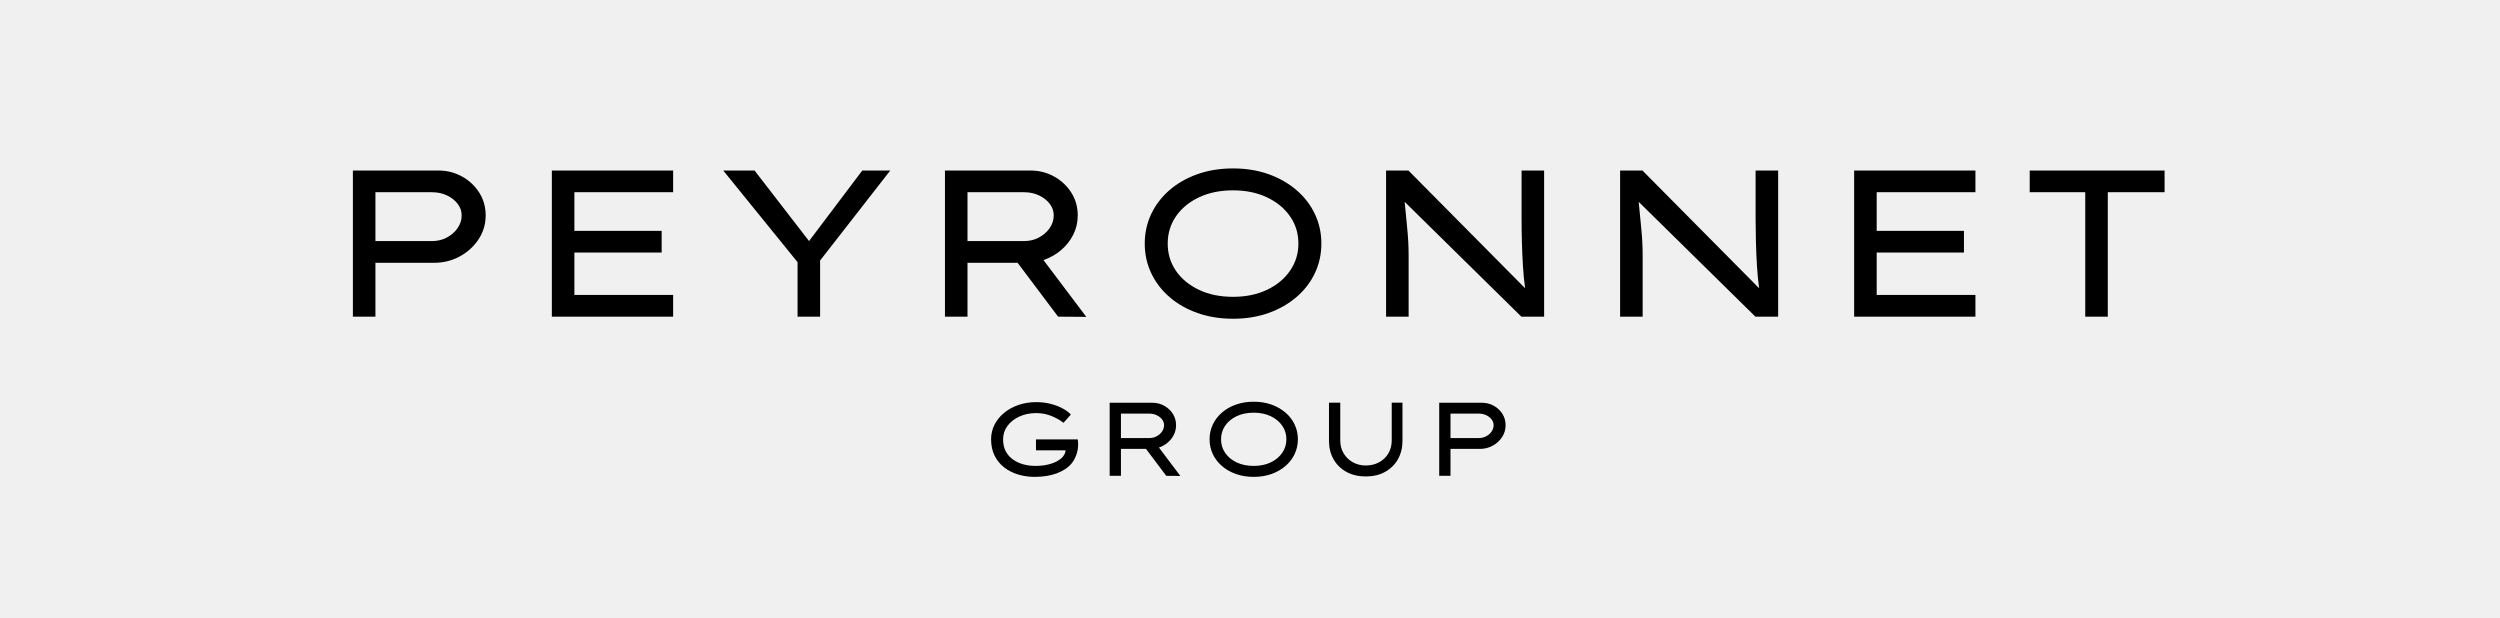
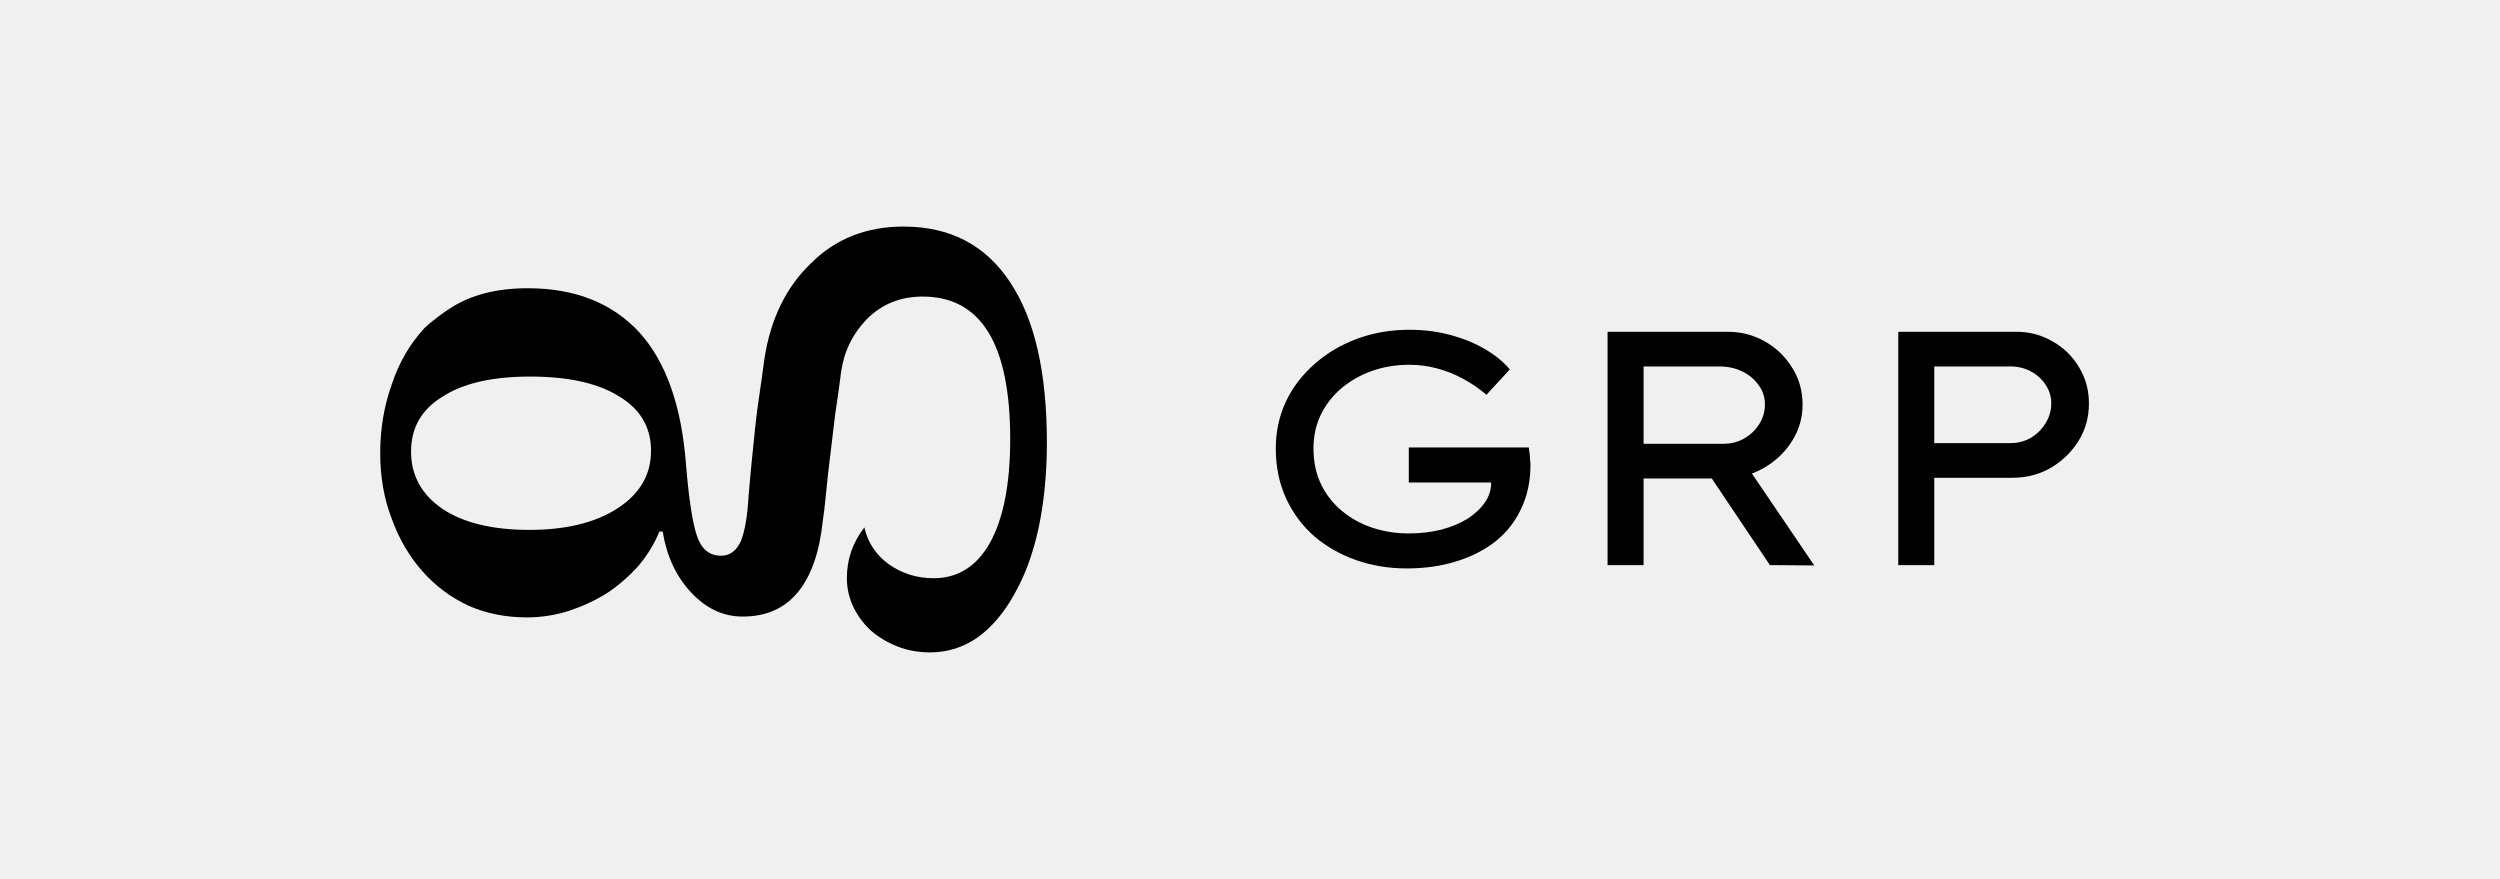
- <svg xmlns="http://www.w3.org/2000/svg" xmlns:xlink="http://www.w3.org/1999/xlink" width="1437px" height="355px" viewBox="0 0 1437 355" version="1.1">
-   <style> #Group { fill: black; } html .dark #Group { fill: white; } </style>
-   <defs>
-     <path d="M0 0L1437 0L1437 355L0 355L0 0Z" id="path_1" />
-     <clipPath id="clip_1">
-       <use xlink:href="#path_1" />
-     </clipPath>
-   </defs>
-   <g id="Long Logo Light" clip-path="url(#clip_1)">
-     <path d="M0 0L1437 0L1437 355L0 355L0 0Z" id="Long-Logo-Light" fill="none" fill-rule="evenodd" stroke="none" />
-     <g id="Group" transform="translate(181 65)">
-       <g id="PEYRONNET">
-         <path d="M574.8 91.992Q578.52 84.132 578.52 75.012Q578.52 65.892 574.8 58.032Q571.08 50.172 564.24 44.292Q557.4 38.412 548.16 35.112Q538.92 31.812 527.76 31.812Q516.6 31.812 507.3 35.112Q498 38.412 491.22 44.292Q484.44 50.172 480.72 58.032Q477 65.892 477 75.012Q477 84.132 480.72 91.992Q484.44 99.852 491.22 105.732Q498 111.612 507.3 114.912Q516.6 118.212 527.76 118.212Q538.92 118.212 548.16 114.912Q557.4 111.612 564.24 105.732Q571.08 99.852 574.8 91.992ZM70.92 33.012Q78.36 33.012 84.54 36.432Q90.72 39.852 94.44 45.672Q98.16 51.492 98.16 58.812Q98.16 66.372 94.08 72.552Q90 78.732 83.28 82.392Q76.56 86.052 68.52 86.052L34.8 86.052L34.8 117.012L21.84 117.012L21.84 33.012L70.92 33.012ZM136.2 117.012L136.2 33.012L205.92 33.012L205.92 45.492L149.16 45.492L149.16 67.692L199.32 67.692L199.32 80.172L149.16 80.172L149.16 104.532L205.92 104.532L205.92 117.012L136.2 117.012ZM290.4 84.732L330.72 33.012L314.64 33.012L284.04 73.572L252.72 33.012L234.72 33.012L277.44 85.692L277.44 117.012L290.4 117.012L290.4 84.732ZM438.48 58.812Q438.48 64.812 435.9 69.912Q433.32 75.012 428.88 78.792Q424.44 82.572 418.8 84.492L443.4 117.132L427.2 117.012L403.92 86.052L375.12 86.052L375.12 117.012L362.16 117.012L362.16 33.012L411.24 33.012Q418.68 33.012 424.86 36.432Q431.04 39.852 434.76 45.672Q438.48 51.492 438.48 58.812ZM693.6 33.012L706.56 33.012L706.56 117.012L693.48 117.012L626.4 51.012Q627.12 58.812 627.9 66.552Q628.68 74.292 628.68 82.092L628.68 117.012L615.72 117.012L615.72 33.012L628.56 33.012L695.64 100.692Q694.8 94.812 694.38 87.852Q693.96 80.892 693.78 73.872Q693.6 66.852 693.6 60.612L693.6 33.012ZM841.08 33.012L828.12 33.012L828.12 60.612Q828.12 66.852 828.3 73.872Q828.48 80.892 828.9 87.852Q829.32 94.812 830.16 100.692L763.08 33.012L750.24 33.012L750.24 117.012L763.2 117.012L763.2 82.092Q763.2 74.292 762.42 66.552Q761.64 58.812 760.92 51.012L828 117.012L841.08 117.012L841.08 33.012ZM884.76 33.012L954.48 33.012L954.48 45.492L897.72 45.492L897.72 67.692L947.88 67.692L947.88 80.172L897.72 80.172L897.72 104.532L954.48 104.532L954.48 117.012L884.76 117.012L884.76 33.012ZM1017.6 45.492L1017.6 117.012L1030.56 117.012L1030.56 45.492L1063.2 45.492L1063.2 33.012L985.68 33.012L985.68 45.492L1017.6 45.492ZM560.52 59.352Q565.32 66.252 565.32 75.012Q565.32 83.652 560.52 90.612Q555.72 97.572 547.26 101.592Q538.8 105.612 527.76 105.612Q516.6 105.612 508.14 101.592Q499.68 97.572 494.94 90.672Q490.2 83.772 490.2 75.012Q490.2 66.252 494.94 59.352Q499.68 52.452 508.14 48.432Q516.6 44.412 527.76 44.412Q538.8 44.412 547.26 48.432Q555.72 52.452 560.52 59.352ZM67.32 73.572Q72 73.572 75.84 71.532Q79.68 69.492 82.02 66.132Q84.36 62.772 84.36 58.812Q84.36 55.092 82.02 52.092Q79.68 49.092 75.84 47.292Q72 45.492 67.32 45.492L34.8 45.492L34.8 73.572L67.32 73.572ZM407.64 45.492L375.12 45.492L375.12 73.572L407.64 73.572Q412.32 73.572 416.16 71.532Q420 69.492 422.34 66.132Q424.68 62.772 424.68 58.812Q424.68 55.092 422.34 52.092Q420 49.092 416.16 47.292Q412.32 45.492 407.64 45.492Z" />
-       </g>
-       <g id="GROUP" transform="translate(381 150)">
-         <path d="M182.16 45.996Q184.02 42.066 184.02 37.506Q184.02 32.946 182.16 29.016Q180.3 25.086 176.88 22.146Q173.46 19.206 168.84 17.556Q164.22 15.906 158.64 15.906Q153.06 15.906 148.41 17.556Q143.76 19.206 140.37 22.146Q136.98 25.086 135.12 29.016Q133.26 32.946 133.26 37.506Q133.26 42.066 135.12 45.996Q136.98 49.926 140.37 52.866Q143.76 55.806 148.41 57.456Q153.06 59.106 158.64 59.106Q164.22 59.106 168.84 57.456Q173.46 55.806 176.88 52.866Q180.3 49.926 182.16 45.996ZM33.6 16.146Q38.16 16.146 42.03 17.166Q45.9 18.186 48.87 19.806Q51.84 21.426 53.52 23.286L49.32 28.026Q46.08 25.566 42.12 24.006Q38.16 22.446 33.6 22.446Q28.26 22.446 23.94 24.426Q19.62 26.406 17.1 29.796Q14.58 33.186 14.58 37.506Q14.58 41.526 16.11 44.406Q17.64 47.286 20.28 49.146Q22.92 51.006 26.25 51.906Q29.58 52.806 33.18 52.806Q37.92 52.806 41.76 51.666Q45.6 50.526 47.94 48.516Q50.28 46.506 50.52 43.866L33.48 43.866L33.48 37.566L57.48 37.566Q57.6 38.226 57.66 38.946Q57.72 39.666 57.72 40.326Q57.72 43.566 56.67 46.446Q55.62 49.326 54.06 51.246Q51.06 54.966 45.54 57.036Q40.02 59.106 32.64 59.106Q27.66 59.106 23.16 57.726Q18.66 56.346 15.18 53.646Q11.7 50.946 9.69 46.896Q7.68 42.846 7.68 37.506Q7.68 32.946 9.66 29.076Q11.64 25.206 15.18 22.296Q18.72 19.386 23.43 17.766Q28.14 16.146 33.6 16.146ZM244.14 16.446L244.14 38.406Q244.14 44.346 241.53 48.966Q238.92 53.586 234.18 56.226Q229.44 58.866 223.02 58.866Q216.66 58.866 211.89 56.226Q207.12 53.586 204.51 48.966Q201.9 44.346 201.9 38.406L201.9 16.446L208.38 16.446L208.38 38.166Q208.38 42.366 210.33 45.606Q212.28 48.846 215.61 50.706Q218.94 52.566 223.02 52.566Q227.34 52.566 230.73 50.706Q234.12 48.846 236.04 45.606Q237.96 42.366 237.96 38.166L237.96 16.446L244.14 16.446ZM114 29.406Q114 32.406 112.71 34.956Q111.42 37.506 109.2 39.396Q106.98 41.286 104.16 42.246L116.46 58.566L108.36 58.506L96.72 43.026L82.32 43.026L82.32 58.506L75.84 58.506L75.84 16.506L100.38 16.506Q104.1 16.506 107.19 18.216Q110.28 19.926 112.14 22.836Q114 25.746 114 29.406ZM296.61 18.216Q293.52 16.506 289.8 16.506L265.26 16.506L265.26 58.506L271.74 58.506L271.74 43.026L288.6 43.026Q292.62 43.026 295.98 41.196Q299.34 39.366 301.38 36.276Q303.42 33.186 303.42 29.406Q303.42 25.746 301.56 22.836Q299.7 19.926 296.61 18.216ZM175.02 29.676Q177.42 33.126 177.42 37.506Q177.42 41.826 175.02 45.306Q172.62 48.786 168.39 50.796Q164.16 52.806 158.64 52.806Q153.06 52.806 148.83 50.796Q144.6 48.786 142.23 45.336Q139.86 41.886 139.86 37.506Q139.86 33.126 142.23 29.676Q144.6 26.226 148.83 24.216Q153.06 22.206 158.64 22.206Q164.16 22.206 168.39 24.216Q172.62 26.226 175.02 29.676ZM98.58 22.746L82.32 22.746L82.32 36.786L98.58 36.786Q100.92 36.786 102.84 35.766Q104.76 34.746 105.93 33.066Q107.1 31.386 107.1 29.406Q107.1 27.546 105.93 26.046Q104.76 24.546 102.84 23.646Q100.92 22.746 98.58 22.746ZM292.26 35.766Q290.34 36.786 288 36.786L271.74 36.786L271.74 22.746L288 22.746Q290.34 22.746 292.26 23.646Q294.18 24.546 295.35 26.046Q296.52 27.546 296.52 29.406Q296.52 31.386 295.35 33.066Q294.18 34.746 292.26 35.766Z" />
-       </g>
-     </g>
-   </g>
+ <svg xmlns="http://www.w3.org/2000/svg" width="1920" height="675" viewBox="0 0 1920 675" fill="none">
+   <path fill-rule="evenodd" clip-rule="evenodd" d="M574.88 381.36C575.733 371.12 576.587 361.733 577.44 353.2C578.293 344.667 579.147 336.347 580 328.24C580.853 319.707 581.92 311.387 583.2 303.28C584.48 294.747 585.76 285.573 587.04 275.76C591.733 245.04 603.68 220.507 622.88 202.16C641.653 183.387 665.333 174 693.92 174C729.76 174 757.067 188.293 775.84 216.88C794.613 245.04 804 286 804 339.76C804 363.653 801.867 385.627 797.6 405.68C793.333 425.307 787.147 442.16 779.04 456.24C771.36 470.32 761.973 481.413 750.88 489.52C739.787 497.2 727.627 501.04 714.4 501.04C705.44 501.04 697.12 499.547 689.44 496.56C681.76 493.573 674.933 489.52 668.96 484.4C663.413 479.28 658.933 473.307 655.52 466.48C652.107 459.227 650.4 451.76 650.4 444.08C650.4 429.573 654.88 416.56 663.84 405.04C666.4 416.56 672.587 425.947 682.4 433.2C692.64 440.453 704.16 444.08 716.96 444.08C735.733 444.08 750.24 434.907 760.48 416.56C770.72 397.787 775.84 371.333 775.84 337.2C775.84 264.24 753.44 227.76 708.64 227.76C691.573 227.76 677.28 233.52 665.76 245.04C654.667 256.56 648.053 270.213 645.92 286C644.64 296.24 643.147 306.907 641.44 318L637.6 350C636.32 360.24 635.253 369.84 634.4 378.8C633.547 387.76 632.693 395.013 631.84 400.56C629.28 424.453 622.88 442.587 612.64 454.96C602.4 467.333 588.32 473.52 570.4 473.52C555.467 473.52 542.24 467.333 530.72 454.96C519.2 442.587 511.947 427.013 508.96 408.24L506.4 408.24C502.56 417.627 497.227 426.373 490.4 434.48C483.147 442.587 475.04 449.627 466.08 455.6C457.12 461.147 447.52 465.627 437.28 469.04C426.613 472.453 415.733 474.16 404.64 474.16C388.427 474.16 373.493 471.173 359.84 465.2C346.187 458.8 334.453 450.053 324.64 438.96C314.4 427.44 306.507 414 300.96 398.64C294.987 383.28 292 366.427 292 348.08C292 329.307 294.987 311.6 300.96 294.96C306.507 278.32 314.827 264.027 325.92 252.08C331.488 246.512 341.467 239.52 345.76 236.72C361.547 226.48 381.387 221.36 405.28 221.36C441.547 221.36 470.133 232.667 491.04 255.28C511.52 277.893 523.467 311.813 526.88 357.04C529.013 383.067 531.787 401.2 535.2 411.44C538.613 421.68 544.8 426.8 553.76 426.8C560.587 426.8 565.707 422.96 569.12 415.28C572.107 407.6 574.027 396.293 574.88 381.36ZM475.68 304.56C491.893 314.373 500 328.24 500 346.16C500 364.507 491.467 379.227 474.4 390.32C457.333 401.413 434.72 406.96 406.56 406.96C378.4 406.96 356.213 401.627 340 390.96C323.787 379.867 315.68 365.147 315.68 346.8C315.68 328.453 323.787 314.373 340 304.56C355.787 294.32 378.187 289.2 407.2 289.2C436.64 289.2 459.467 294.32 475.68 304.56Z" fill="black" />
+   <path d="M1080.16 436.56C1066.68 436.56 1053.79 434.427 1041.5 430.16C1029.39 425.893 1018.72 419.835 1009.5 411.984C1000.29 403.963 993.035 394.235 987.744 382.8C982.453 371.365 979.808 358.565 979.808 344.4C979.808 331.6 982.368 319.653 987.488 308.56C992.779 297.467 1000.12 287.824 1009.5 279.632C1018.89 271.269 1029.81 264.784 1042.27 260.176C1054.73 255.568 1068.13 253.264 1082.46 253.264C1093.73 253.264 1104.31 254.629 1114.21 257.36C1124.28 260.091 1133.15 263.76 1140.83 268.368C1148.68 272.976 1154.91 278.096 1159.52 283.728L1141.6 303.184C1135.97 298.405 1129.99 294.309 1123.68 290.896C1117.37 287.483 1110.71 284.837 1103.71 282.96C1096.89 281.083 1089.8 280.144 1082.46 280.144C1072.05 280.144 1062.33 281.765 1053.28 285.008C1044.41 288.251 1036.55 292.773 1029.73 298.576C1023.07 304.379 1017.87 311.205 1014.11 319.056C1010.53 326.736 1008.74 335.184 1008.74 344.4C1008.74 354.64 1010.7 363.856 1014.62 372.048C1018.55 380.069 1023.93 386.896 1030.75 392.528C1037.58 398.16 1045.34 402.427 1054.05 405.328C1062.92 408.229 1072.22 409.68 1081.95 409.68C1090.66 409.68 1098.85 408.741 1106.53 406.864C1114.38 404.816 1121.21 402 1127.01 398.416C1132.81 394.661 1137.33 390.395 1140.58 385.616C1143.82 380.837 1145.35 375.632 1145.18 370L1144.93 365.904L1149.02 370.512H1081.95V343.632H1174.11C1174.45 345.851 1174.71 347.813 1174.88 349.52C1175.05 351.056 1175.14 352.421 1175.14 353.616C1175.31 354.811 1175.39 355.92 1175.39 356.944C1175.39 369.573 1173 380.837 1168.22 390.736C1163.62 400.635 1157.05 408.997 1148.51 415.824C1139.98 422.48 1129.91 427.6 1118.3 431.184C1106.87 434.768 1094.15 436.56 1080.16 436.56ZM1234.62 434V254.8H1326.78C1337.19 254.8 1346.75 257.275 1355.45 262.224C1364.16 267.173 1371.15 273.915 1376.44 282.448C1381.73 290.811 1384.38 300.283 1384.38 310.864C1384.38 321.104 1381.56 330.576 1375.93 339.28C1370.47 347.813 1363.13 354.64 1353.92 359.76C1344.87 364.88 1334.89 367.44 1323.96 367.44H1262.27V434H1234.62ZM1359.29 434L1305.02 353.104L1333.95 346.704L1393.34 434.256L1359.29 434ZM1262.27 340.816H1323.71C1329.51 340.816 1334.8 339.451 1339.58 336.72C1344.36 333.989 1348.2 330.32 1351.1 325.712C1354 321.104 1355.45 316.069 1355.45 310.608C1355.45 304.976 1353.83 300.027 1350.59 295.76C1347.52 291.323 1343.33 287.824 1338.04 285.264C1332.75 282.704 1326.87 281.424 1320.38 281.424H1262.27V340.816ZM1457.87 434V254.8H1548.49C1558.73 254.8 1568.04 257.275 1576.4 262.224C1584.93 267.003 1591.67 273.573 1596.62 281.936C1601.74 290.299 1604.3 299.6 1604.3 309.84C1604.3 320.421 1601.66 329.979 1596.37 338.512C1591.08 347.045 1583.99 353.957 1575.12 359.248C1566.24 364.368 1556.43 366.928 1545.68 366.928H1485.52V434H1457.87ZM1485.52 340.304H1544.14C1549.77 340.304 1554.98 338.939 1559.76 336.208C1564.54 333.307 1568.29 329.552 1571.02 324.944C1573.92 320.336 1575.37 315.301 1575.37 309.84C1575.37 304.549 1573.92 299.771 1571.02 295.504C1568.29 291.237 1564.54 287.824 1559.76 285.264C1554.98 282.704 1549.77 281.424 1544.14 281.424H1485.52V340.304Z" fill="black" />
</svg>
